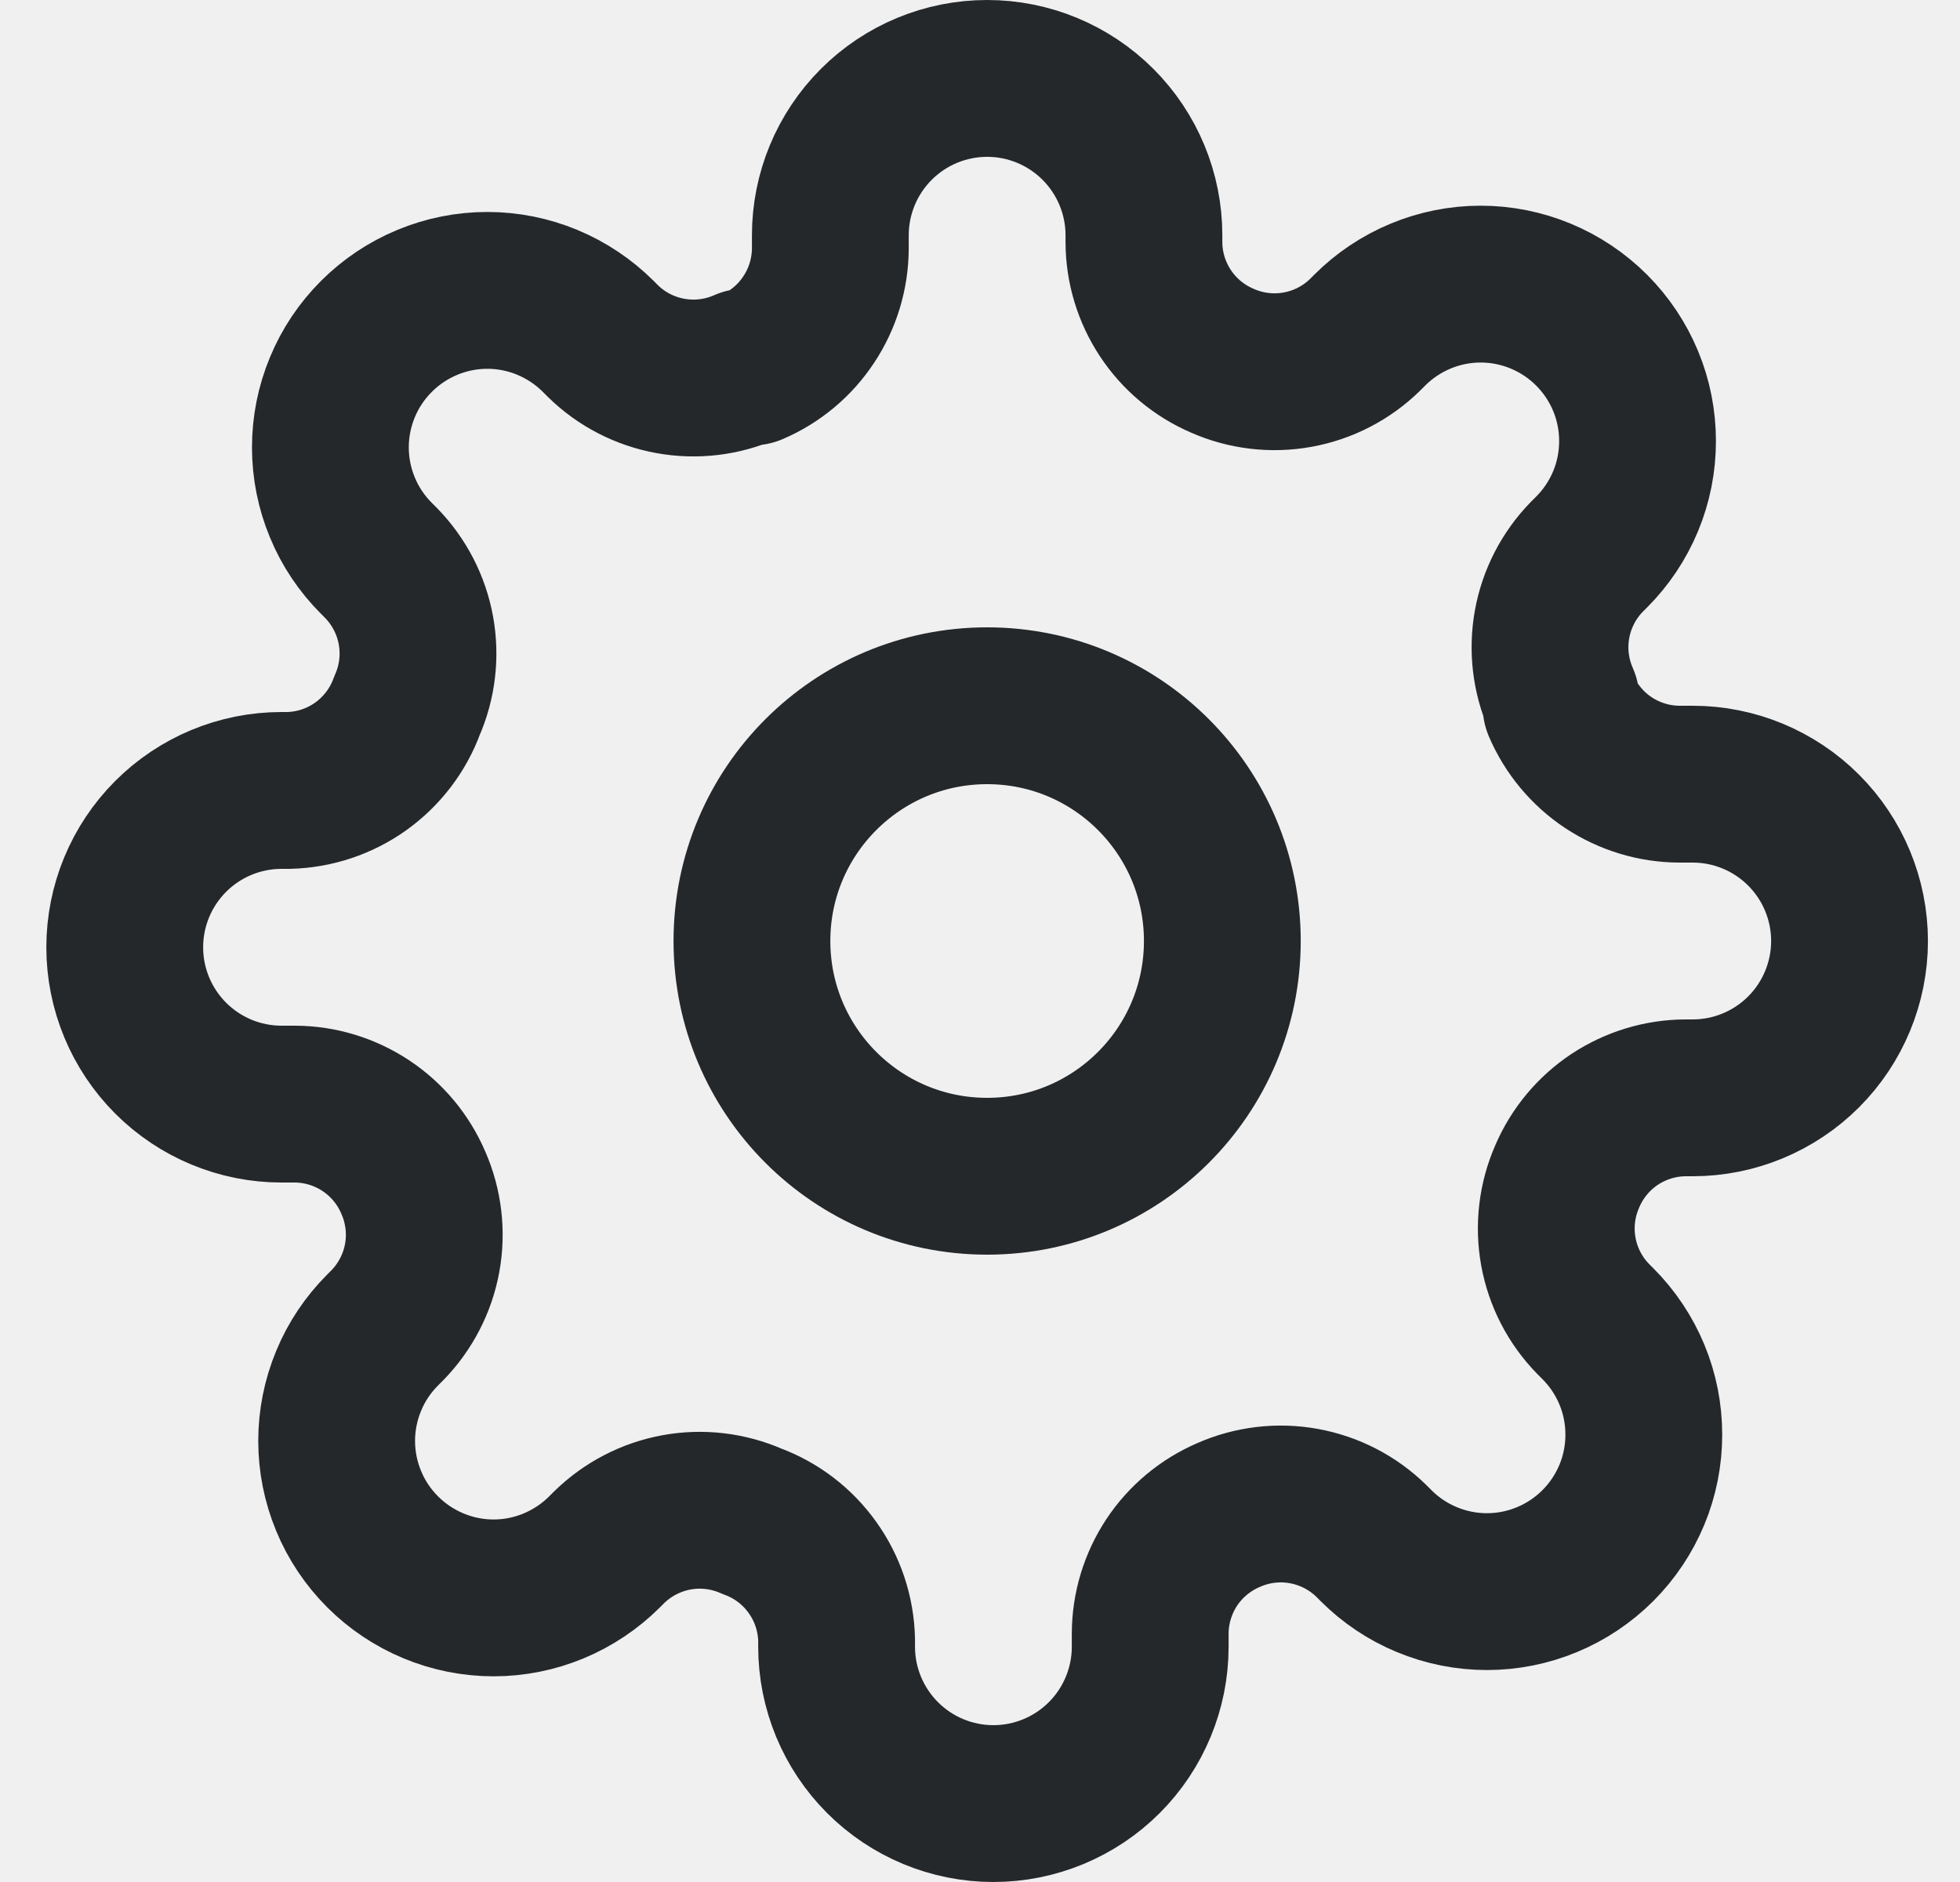
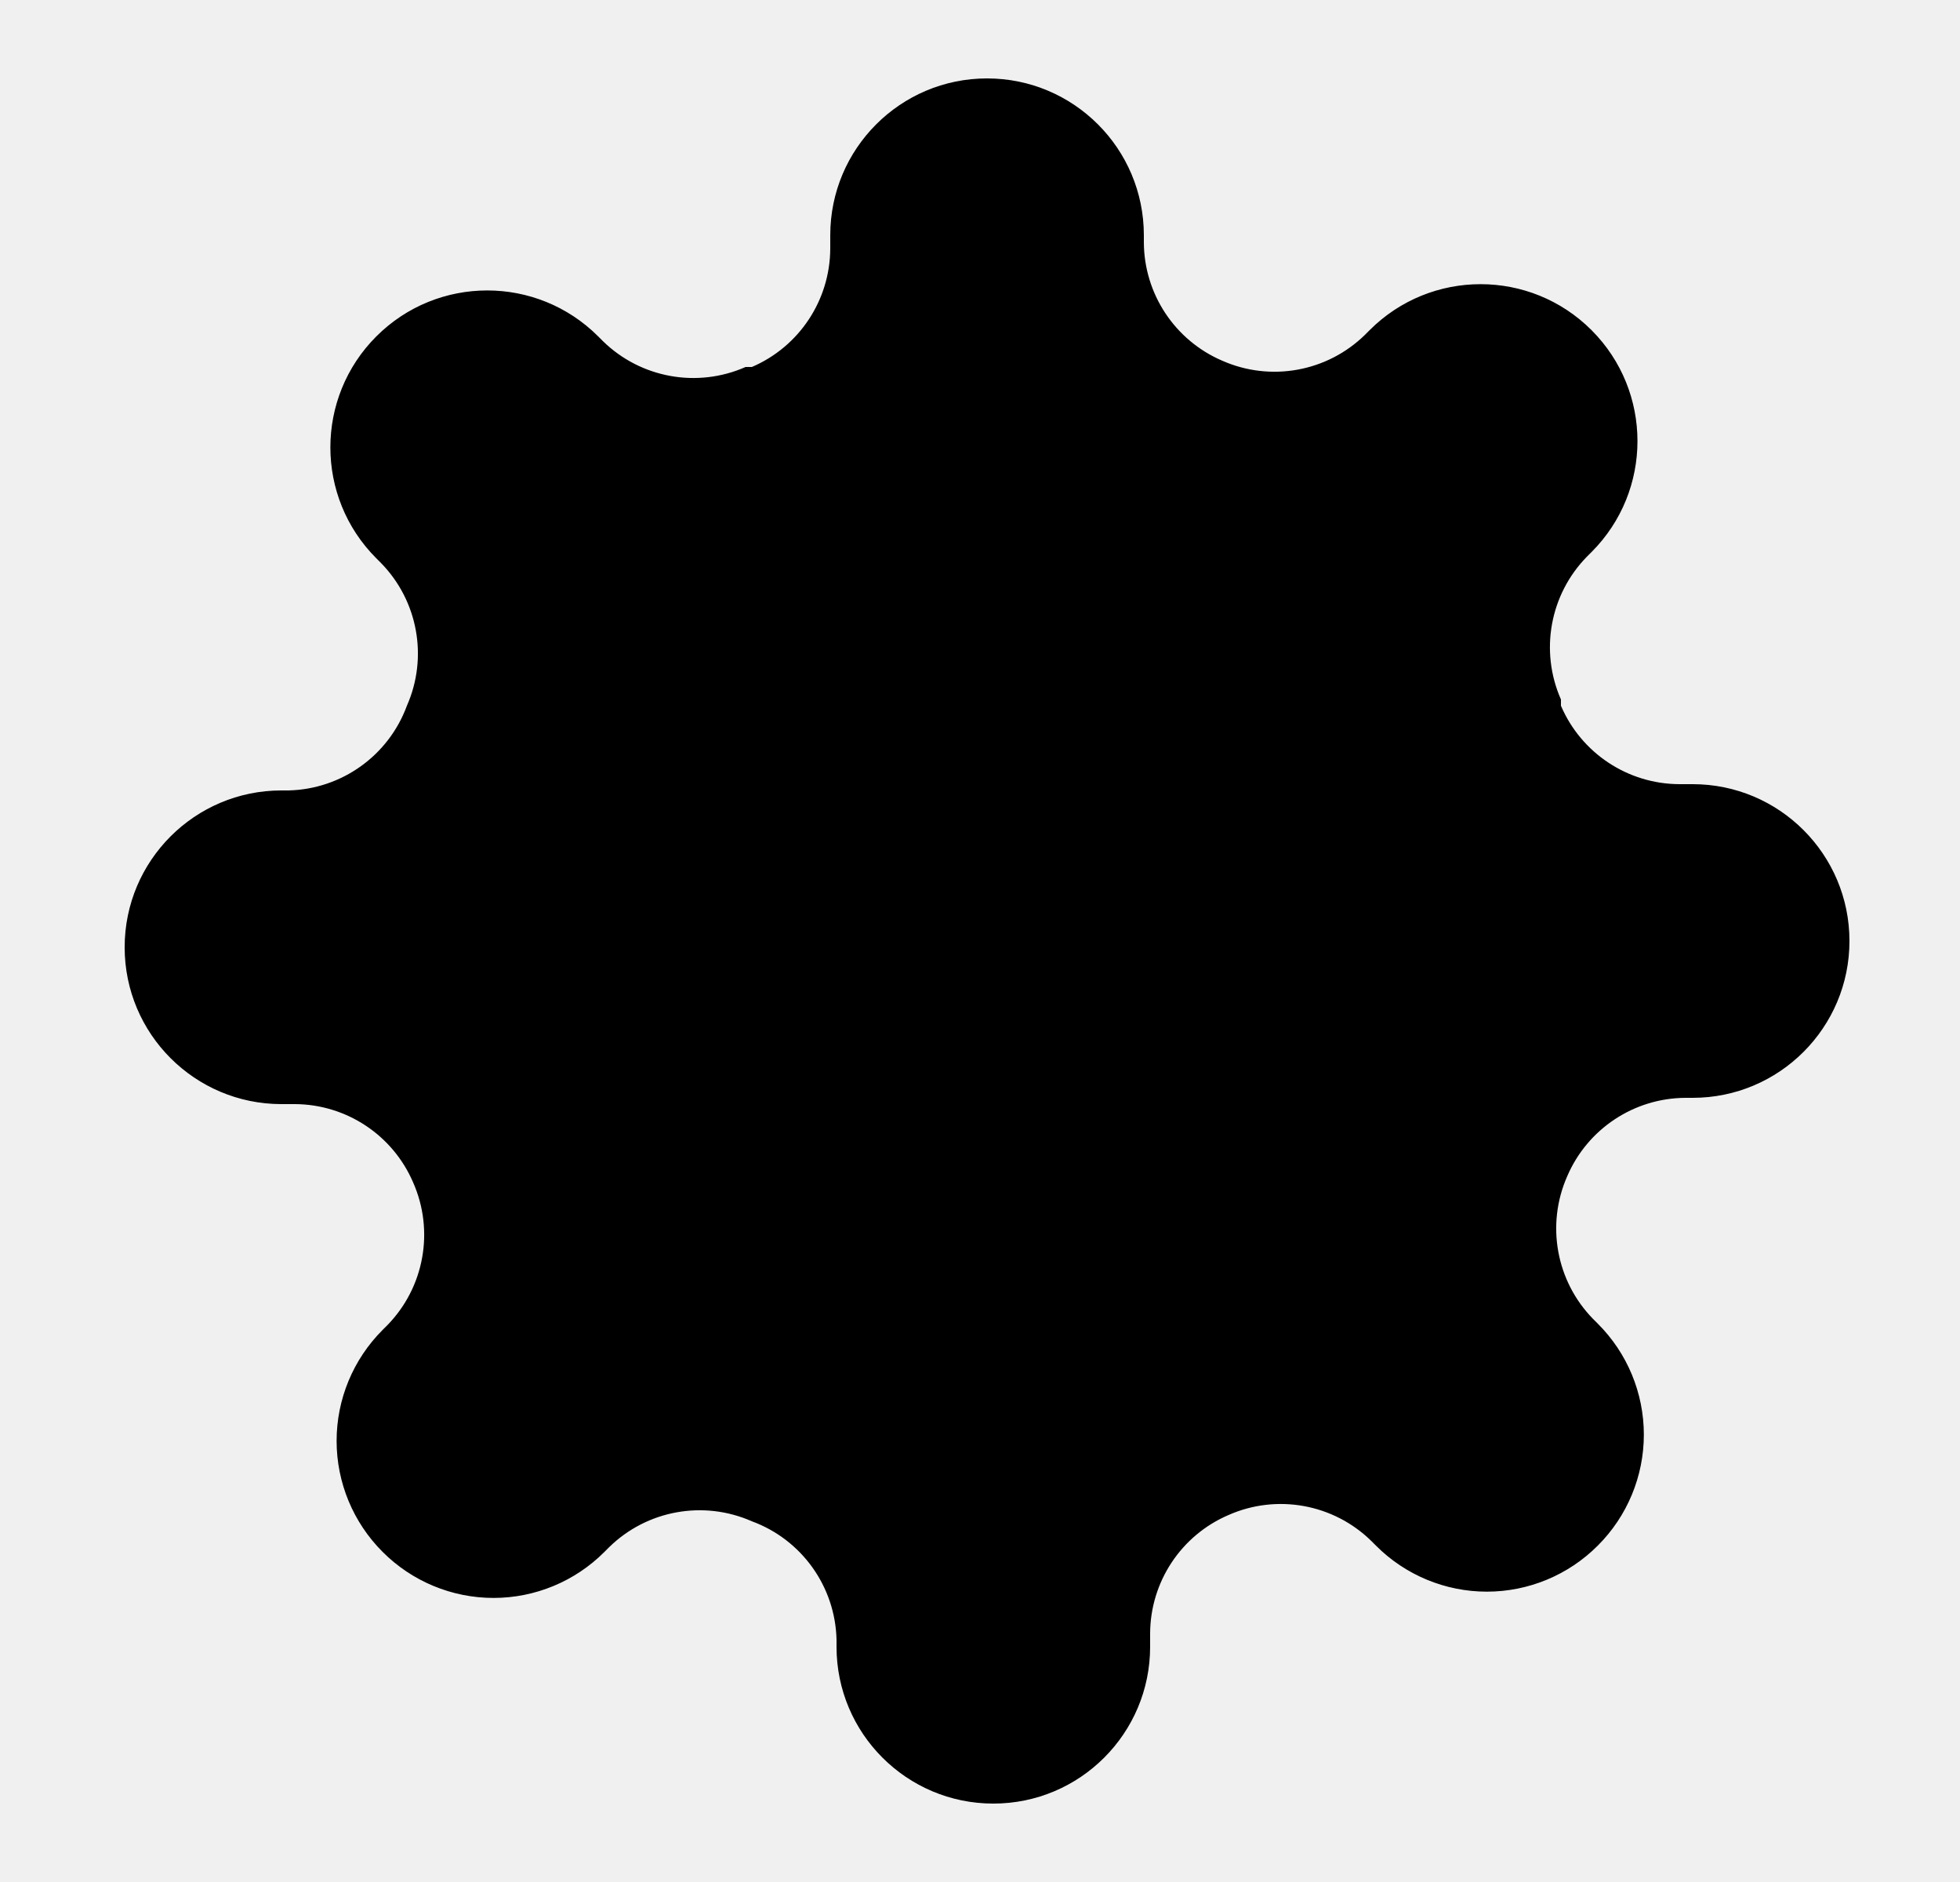
- <svg xmlns="http://www.w3.org/2000/svg" width="25" height="24" viewBox="0 0 25 24" fill="none">
-   <g clip-path="url(#clip0_211_4923)">
-     <path d="M12.591 15C14.248 15 15.591 13.657 15.591 12C15.591 10.343 14.248 9 12.591 9C10.934 9 9.591 10.343 9.591 12C9.591 13.657 10.934 15 12.591 15Z" stroke="#25282B" stroke-width="2" stroke-linecap="round" stroke-linejoin="round" />
-     <path d="M19.991 15C19.858 15.302 19.818 15.636 19.877 15.961C19.936 16.285 20.09 16.584 20.321 16.82L20.381 16.88C20.567 17.066 20.714 17.286 20.815 17.529C20.916 17.772 20.967 18.032 20.967 18.295C20.967 18.558 20.916 18.818 20.815 19.061C20.714 19.304 20.567 19.524 20.381 19.71C20.195 19.896 19.974 20.044 19.732 20.144C19.489 20.245 19.229 20.297 18.966 20.297C18.703 20.297 18.443 20.245 18.2 20.144C17.957 20.044 17.737 19.896 17.551 19.71L17.491 19.65C17.255 19.419 16.956 19.265 16.631 19.206C16.307 19.147 15.972 19.187 15.671 19.32C15.375 19.447 15.123 19.657 14.945 19.925C14.768 20.194 14.672 20.508 14.671 20.83V21C14.671 21.53 14.46 22.039 14.085 22.414C13.71 22.789 13.201 23 12.671 23C12.14 23 11.632 22.789 11.257 22.414C10.882 22.039 10.671 21.53 10.671 21V20.91C10.663 20.579 10.556 20.258 10.363 19.989C10.171 19.719 9.902 19.514 9.591 19.4C9.289 19.267 8.955 19.227 8.63 19.286C8.306 19.345 8.007 19.5 7.771 19.73L7.711 19.79C7.525 19.976 7.304 20.123 7.062 20.224C6.819 20.325 6.559 20.377 6.296 20.377C6.033 20.377 5.773 20.325 5.53 20.224C5.287 20.123 5.067 19.976 4.881 19.79C4.695 19.604 4.547 19.384 4.447 19.141C4.346 18.898 4.294 18.638 4.294 18.375C4.294 18.112 4.346 17.852 4.447 17.609C4.547 17.366 4.695 17.146 4.881 16.96L4.941 16.9C5.171 16.664 5.326 16.365 5.385 16.041C5.444 15.716 5.404 15.382 5.271 15.08C5.144 14.784 4.934 14.532 4.665 14.354C4.397 14.177 4.083 14.081 3.761 14.08H3.591C3.06 14.08 2.552 13.869 2.177 13.494C1.802 13.119 1.591 12.61 1.591 12.08C1.591 11.55 1.802 11.041 2.177 10.666C2.552 10.291 3.06 10.08 3.591 10.08H3.681C4.012 10.072 4.333 9.965 4.602 9.773C4.871 9.58 5.077 9.311 5.191 9C5.324 8.698 5.364 8.364 5.305 8.039C5.246 7.715 5.091 7.416 4.861 7.18L4.801 7.12C4.615 6.934 4.467 6.714 4.367 6.471C4.266 6.228 4.214 5.968 4.214 5.705C4.214 5.442 4.266 5.182 4.367 4.939C4.467 4.696 4.615 4.476 4.801 4.29C4.987 4.104 5.207 3.957 5.45 3.856C5.693 3.755 5.953 3.703 6.216 3.703C6.479 3.703 6.739 3.755 6.982 3.856C7.224 3.957 7.445 4.104 7.631 4.29L7.691 4.35C7.926 4.581 8.226 4.735 8.55 4.794C8.875 4.853 9.209 4.813 9.511 4.68H9.591C9.887 4.553 10.139 4.343 10.316 4.074C10.494 3.806 10.589 3.492 10.591 3.17V3C10.591 2.47 10.802 1.961 11.177 1.586C11.552 1.211 12.06 1 12.591 1C13.121 1 13.63 1.211 14.005 1.586C14.38 1.961 14.591 2.47 14.591 3V3.09C14.592 3.412 14.688 3.726 14.865 3.994C15.043 4.263 15.295 4.473 15.591 4.6C15.892 4.733 16.227 4.773 16.551 4.714C16.876 4.655 17.175 4.501 17.411 4.27L17.471 4.21C17.657 4.024 17.877 3.877 18.12 3.776C18.363 3.675 18.623 3.623 18.886 3.623C19.149 3.623 19.409 3.675 19.652 3.776C19.895 3.877 20.115 4.024 20.301 4.21C20.487 4.396 20.634 4.616 20.735 4.859C20.836 5.102 20.887 5.362 20.887 5.625C20.887 5.888 20.836 6.148 20.735 6.391C20.634 6.634 20.487 6.854 20.301 7.04L20.241 7.1C20.01 7.336 19.856 7.635 19.797 7.959C19.738 8.284 19.778 8.618 19.911 8.92V9C20.038 9.296 20.248 9.548 20.516 9.726C20.785 9.903 21.099 9.999 21.421 10H21.591C22.121 10 22.63 10.211 23.005 10.586C23.38 10.961 23.591 11.47 23.591 12C23.591 12.53 23.38 13.039 23.005 13.414C22.63 13.789 22.121 14 21.591 14H21.501C21.179 14.001 20.865 14.097 20.596 14.274C20.328 14.452 20.118 14.704 19.991 15V15Z" stroke="#25282B" stroke-width="2" stroke-linecap="round" stroke-linejoin="round" />
+ <svg xmlns="http://www.w3.org/2000/svg" viewBox="0 0 25 24">
+   <g stroke-linecap="round" stroke-linejoin="round" stroke-width="2" clip-path="url(#a)">
+     <path d="M12.59 15a3 3 0 1 0 0-6 3 3 0 0 0 0 6Z" />
+     <path d="M19.99 15a1.65 1.65 0 0 0 .33 1.82l.06.06a1.998 1.998 0 0 1 0 2.83 1.998 1.998 0 0 1-2.83 0l-.06-.06a1.65 1.65 0 0 0-1.82-.33 1.65 1.65 0 0 0-1 1.51V21a2 2 0 0 1-4 0v-.09a1.65 1.65 0 0 0-1.08-1.51 1.65 1.65 0 0 0-1.82.33l-.06.06a1.998 1.998 0 0 1-2.83 0 2 2 0 0 1 0-2.83l.06-.06a1.65 1.65 0 0 0 .33-1.82 1.65 1.65 0 0 0-1.51-1h-.17a2 2 0 1 1 0-4h.09A1.65 1.65 0 0 0 5.19 9a1.65 1.65 0 0 0-.33-1.82l-.06-.06a2 2 0 1 1 2.83-2.83l.06.06a1.65 1.65 0 0 0 1.82.33h.08a1.65 1.65 0 0 0 1-1.51V3a2 2 0 1 1 4 0v.09a1.65 1.65 0 0 0 1 1.51 1.65 1.65 0 0 0 1.82-.33l.06-.06a2 2 0 1 1 2.83 2.83l-.06.06a1.65 1.65 0 0 0-.33 1.82V9a1.65 1.65 0 0 0 1.51 1h.17a2 2 0 1 1 0 4h-.09a1.65 1.65 0 0 0-1.51 1Z" />
  </g>
  <defs>
-     <clipPath id="clip0_211_4923">
-       <rect width="24" height="24" fill="white" transform="translate(0.59082)" />
+     <clipPath id="a">
+       <path d="M0 0h24v24H0z" transform="translate(.59)" />
    </clipPath>
  </defs>
</svg>
